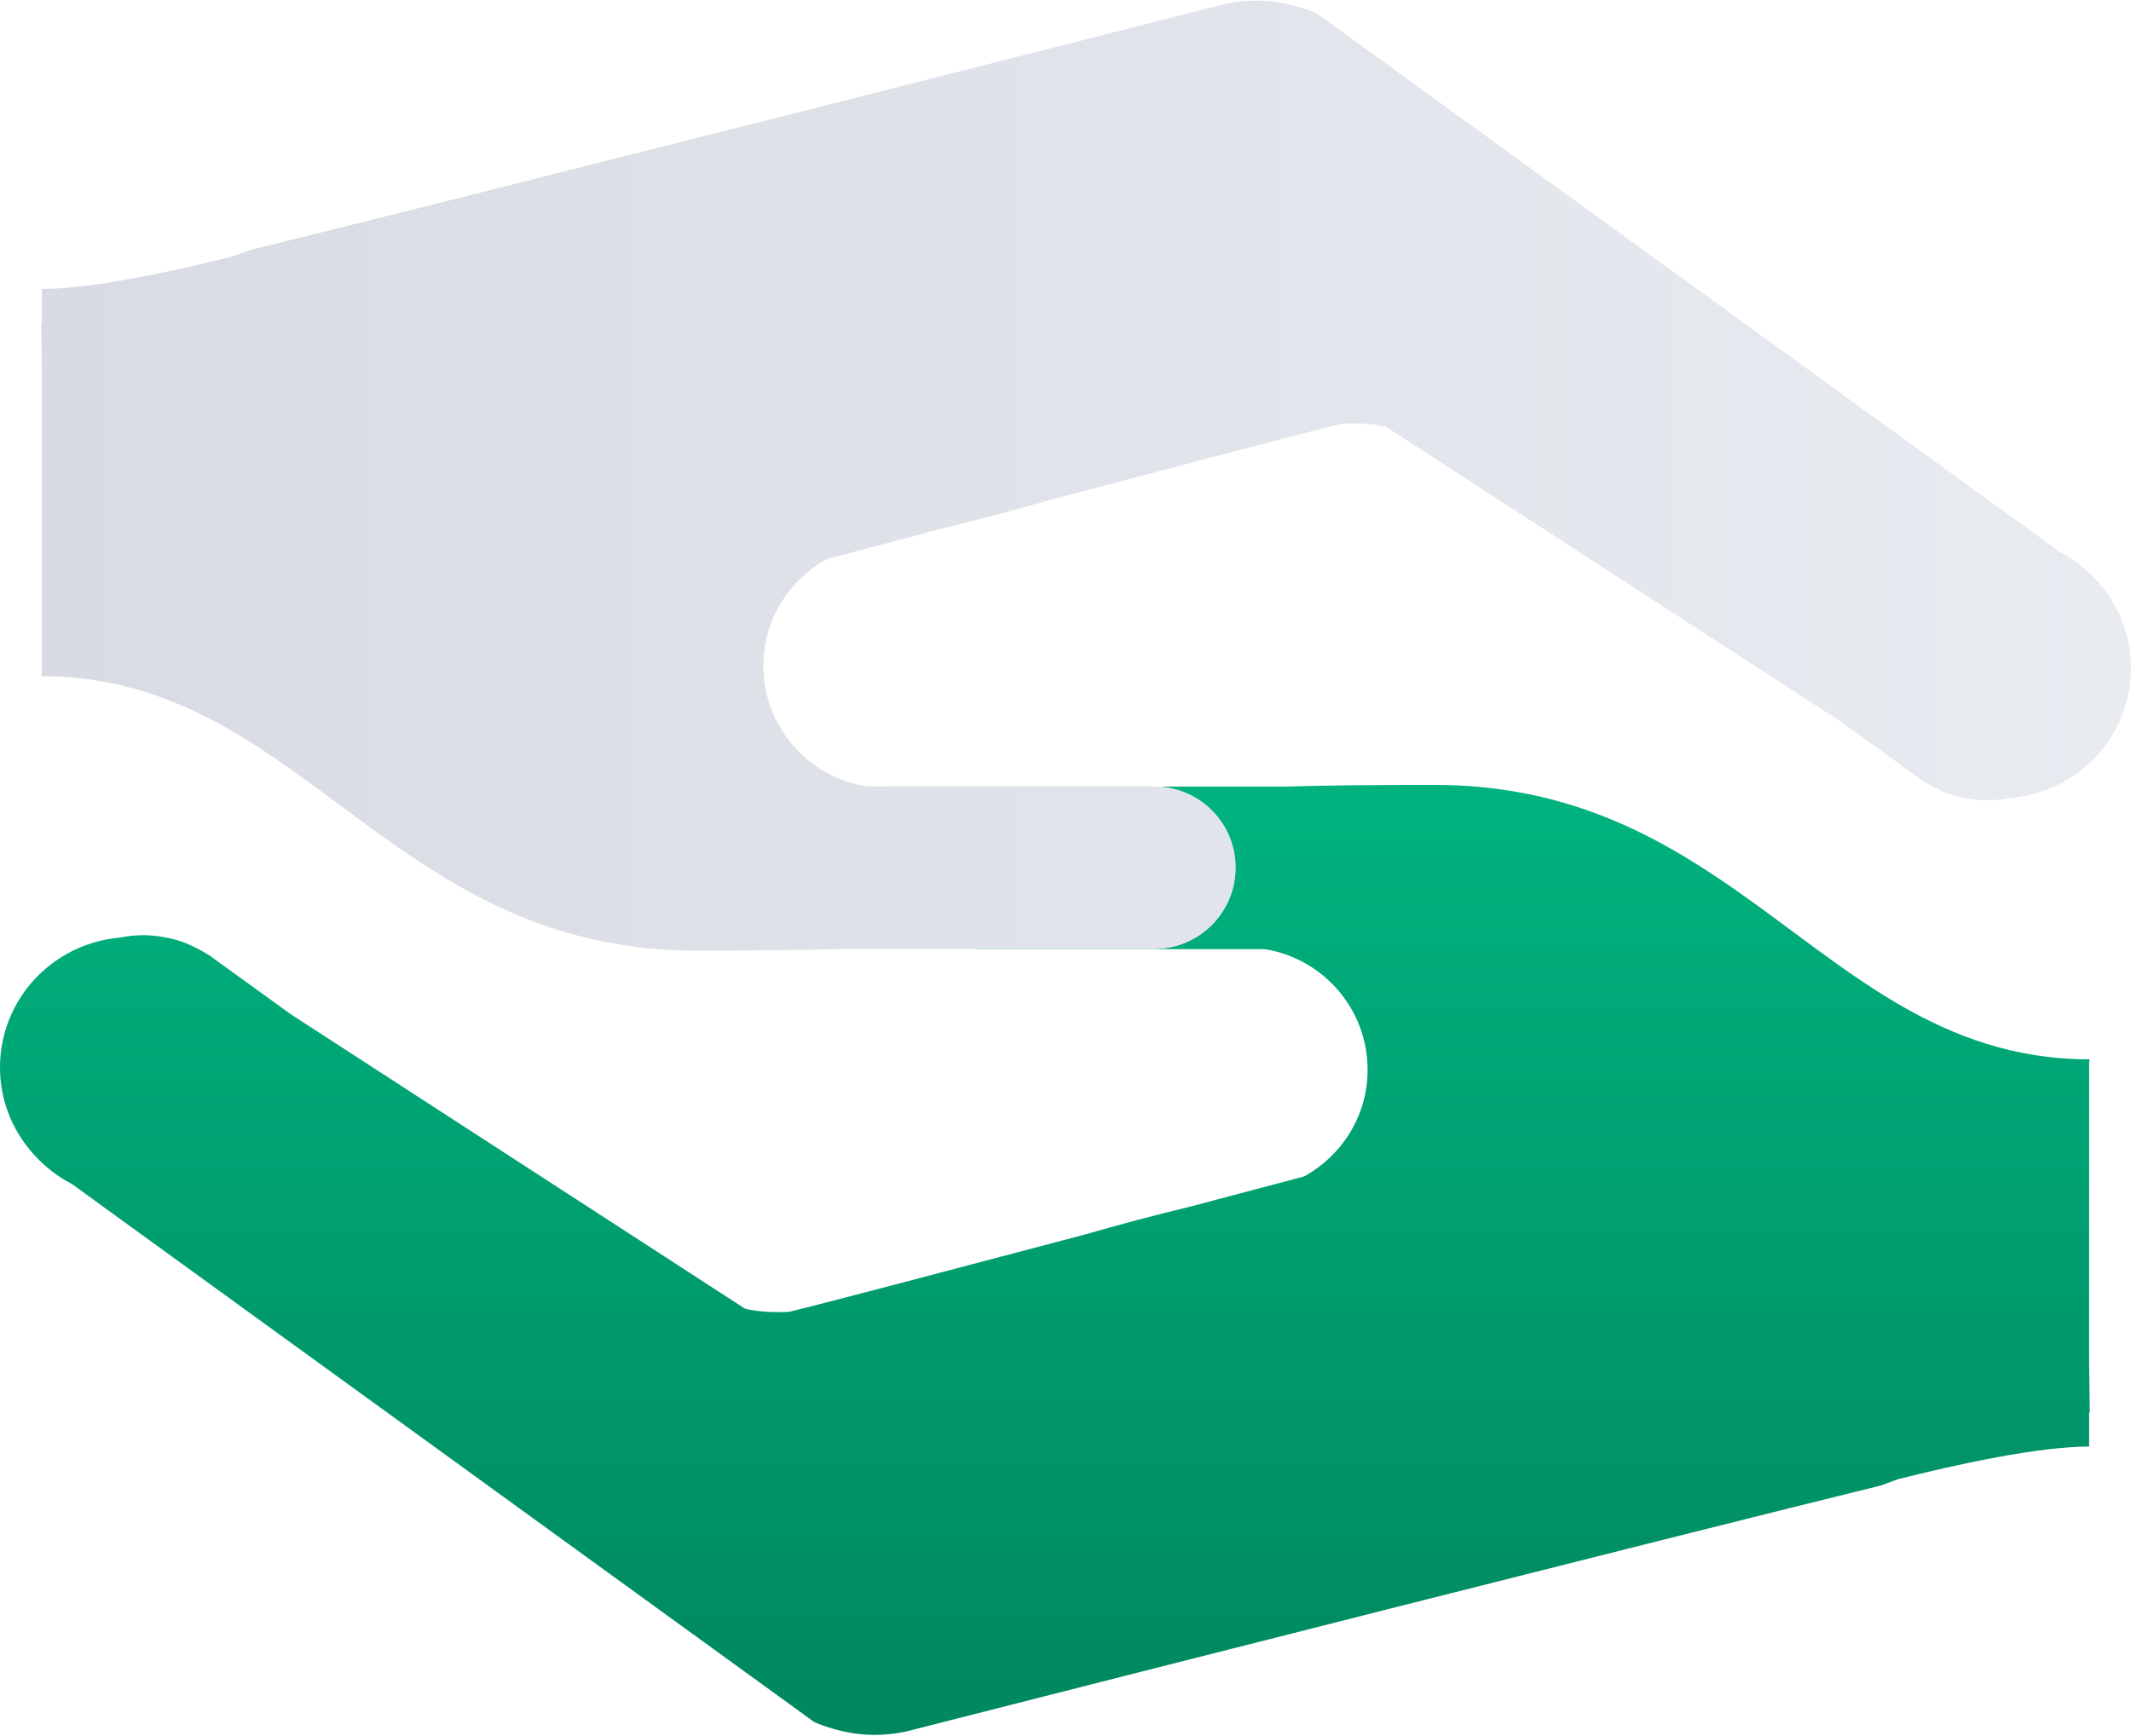
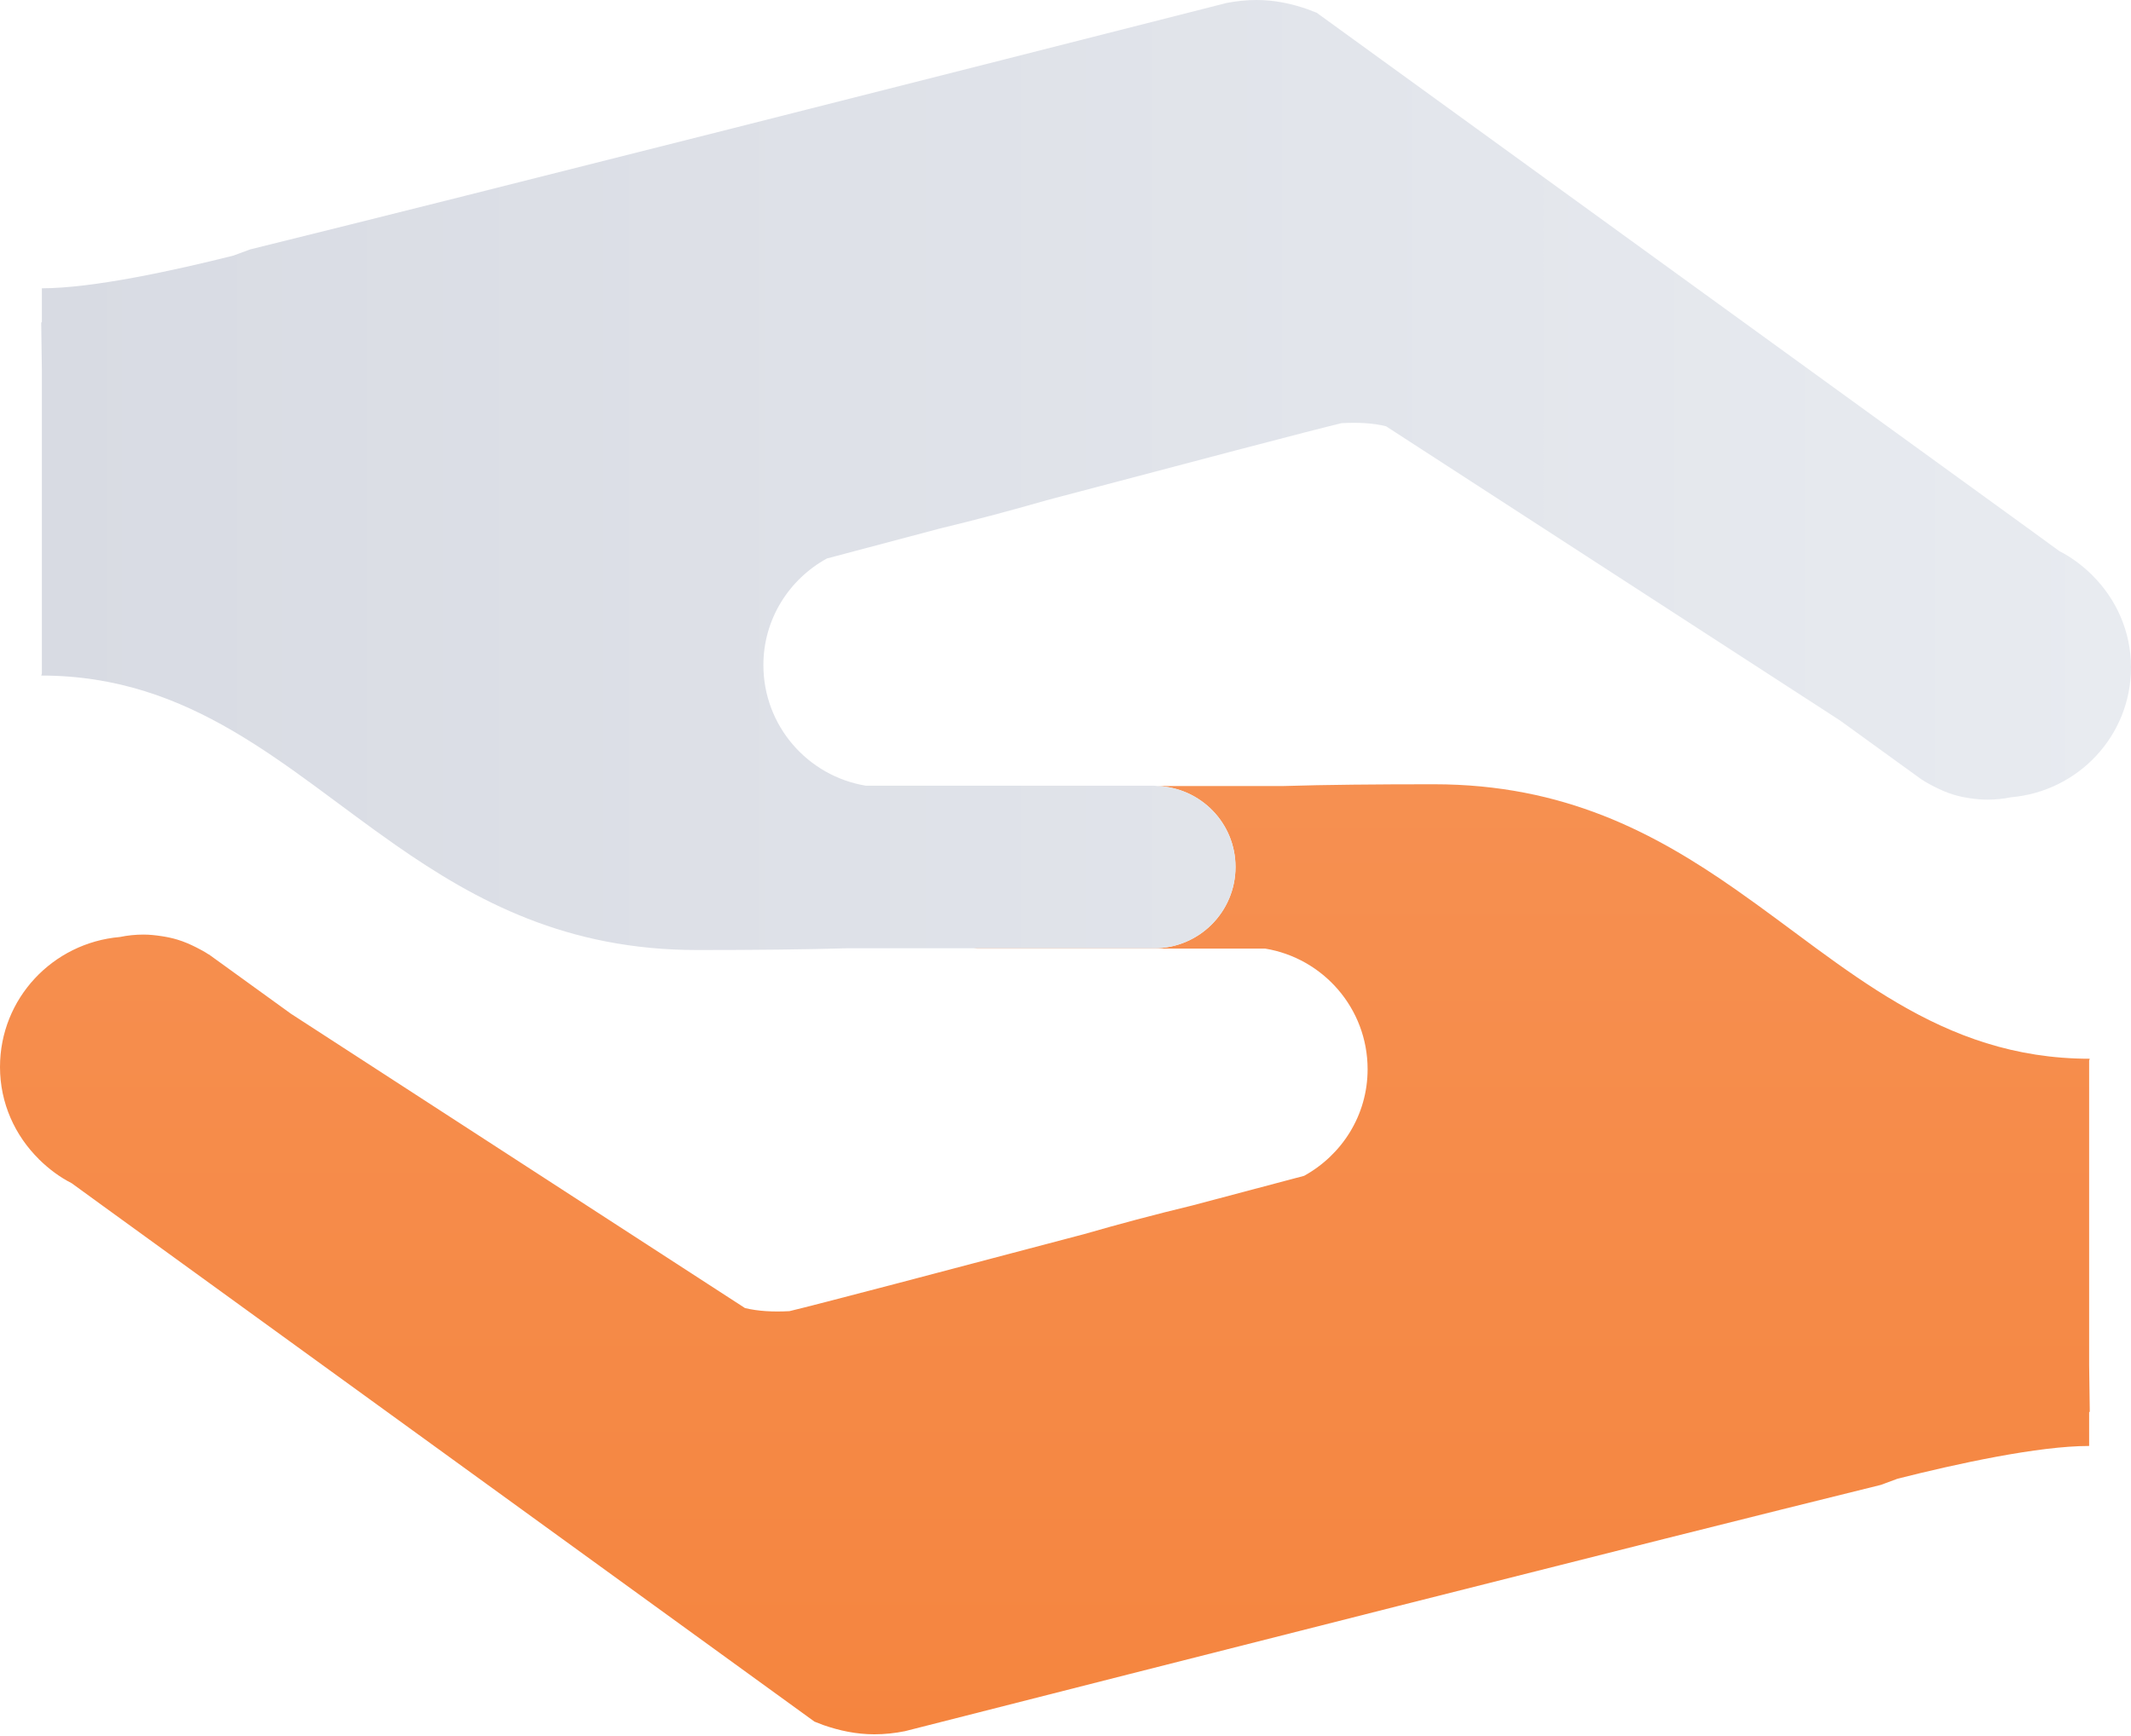
<svg xmlns="http://www.w3.org/2000/svg" width="604" height="492" viewBox="0 0 604 492" fill="none">
-   <path d="M592.135 300.828L592.317 300.314C549.519 300.314 523.336 274.226 491.854 252.254C468.989 236.292 443.351 222.503 406.461 222.503C389.883 222.503 375.812 222.634 363.865 223.001H327.97C340.301 223.432 350.19 233.503 350.19 245.949C350.19 258.678 339.866 268.999 327.14 268.999H276.03C276.295 269.015 276.559 269.082 276.844 269.082H326.145H358.555C375.031 271.773 387.627 286.044 387.627 303.283C387.627 316.36 380.326 327.594 369.638 333.504C367.05 334.184 354.553 337.502 337.86 341.932C327.125 344.52 316.904 347.258 307.343 350.015L305.269 350.561C269.393 360.055 230.761 370.225 223.759 371.869C219.113 372.118 214.881 371.901 211.147 370.988L82.459 287.554L59.144 270.695V270.743C58.033 269.997 56.852 269.368 55.643 268.752C53.932 267.89 52.158 267.108 50.281 266.547C48.804 266.097 47.278 265.781 45.734 265.551C44.075 265.302 42.4 265.117 40.692 265.117C38.384 265.117 36.145 265.35 33.987 265.8C14.97 267.439 0 283.222 0 302.654C0 312.926 4.266 322.117 11.051 328.806L11.019 328.838L11.201 328.972C13.907 331.611 16.942 333.884 20.327 335.61L29.189 342.05L230.908 488.277L230.924 488.261C231.738 488.577 232.567 488.89 233.397 489.221C237.945 490.798 242.741 491.829 247.802 491.829C250.773 491.829 253.658 491.513 256.463 490.948L257.458 490.699C325.795 473.291 467.012 437.416 533.105 421.121C534.733 420.505 536.258 419.96 537.87 419.36C554.729 415.112 577.728 410.087 592.134 410.087V400.443L592.316 400.427L592.134 387.168V303.734V300.828H592.135Z" fill="url(#paint0_linear_16_6)" />
-   <path d="M234.362 158.497C236.95 157.802 249.447 154.483 266.124 150.069C276.875 147.481 287.081 144.742 296.658 141.986L298.713 141.44C334.592 131.946 373.221 121.776 380.242 120.132C384.872 119.883 389.12 120.081 392.854 121.013L521.543 204.431L544.842 221.29L544.858 221.259C545.952 222.005 547.15 222.634 548.343 223.234C550.069 224.112 551.843 224.893 553.72 225.455C555.179 225.905 556.723 226.22 558.267 226.45C559.907 226.699 561.586 226.865 563.309 226.865C565.6 226.865 567.841 226.635 570.014 226.185C589.014 224.541 604 208.777 604 189.345C604 179.057 599.717 169.863 592.949 163.177L592.965 163.142L592.799 163.011C590.093 160.388 587.058 158.115 583.672 156.389L574.81 149.933L373.09 3.708L373.074 3.739C372.244 3.423 371.415 3.11 370.585 2.779C366.054 1.203 361.257 0.171 356.18 0.171C353.225 0.171 350.34 0.487 347.535 1.036L346.523 1.301C278.186 18.69 136.969 54.584 70.892 70.879C69.264 71.479 67.72 72.04 66.127 72.64C49.268 76.872 26.268 81.898 11.863 81.898V91.558L11.681 91.574L11.863 104.833V188.251V191.17L11.681 191.684C54.462 191.684 80.662 217.772 112.144 239.743C135.009 255.689 160.631 269.494 197.537 269.494C214.115 269.494 228.185 269.344 240.133 268.996H276.028H327.138C339.864 268.996 350.188 258.676 350.188 245.946C350.188 233.5 340.298 223.429 327.968 222.998C327.687 222.982 327.419 222.915 327.139 222.915H277.853H245.444C228.968 220.209 216.372 205.954 216.372 188.715C216.373 175.64 223.675 164.388 234.362 158.497Z" fill="url(#paint1_linear_16_6)" />
+   <path d="M592.135 300.657L592.317 300.143C549.519 300.143 523.336 274.055 491.854 252.083C468.989 236.121 443.351 222.332 406.461 222.332C389.883 222.332 375.812 222.463 363.865 222.83H327.97C340.301 223.261 350.19 233.332 350.19 245.778C350.19 258.507 339.866 268.828 327.14 268.828H276.03C276.295 268.844 276.559 268.911 276.844 268.911H326.145H358.555C375.031 271.602 387.627 285.873 387.627 303.112C387.627 316.189 380.326 327.423 369.638 333.333C367.05 334.013 354.553 337.331 337.86 341.761C327.125 344.349 316.904 347.087 307.343 349.844L305.269 350.39C269.393 359.884 230.761 370.054 223.759 371.698C219.113 371.947 214.881 371.73 211.147 370.817L82.459 287.383L59.144 270.524V270.572C58.033 269.826 56.852 269.197 55.643 268.581C53.932 267.719 52.158 266.937 50.281 266.376C48.804 265.926 47.278 265.61 45.734 265.38C44.075 265.131 42.4 264.946 40.692 264.946C38.384 264.946 36.145 265.179 33.987 265.629C14.97 267.268 0 283.051 0 302.483C0 312.755 4.266 321.946 11.051 328.635L11.019 328.667L11.201 328.801C13.907 331.44 16.942 333.713 20.327 335.439L29.189 341.879L230.908 488.106L230.924 488.09C231.738 488.406 232.567 488.719 233.397 489.05C237.945 490.627 242.741 491.658 247.802 491.658C250.773 491.658 253.658 491.342 256.463 490.777L257.458 490.528C325.795 473.12 467.012 437.245 533.105 420.95C534.733 420.334 536.258 419.789 537.87 419.189C554.729 414.941 577.728 409.916 592.134 409.916V400.272L592.316 400.256L592.134 386.997V303.563V300.657H592.135Z" fill="url(#paint0_linear_19_2)" />
+   <path d="M234.362 158.326C236.95 157.631 249.447 154.312 266.124 149.898C276.875 147.31 287.081 144.571 296.658 141.815L298.713 141.269C334.592 131.775 373.221 121.605 380.242 119.961C384.872 119.712 389.12 119.91 392.854 120.842L521.543 204.26L544.842 221.119L544.858 221.088C545.952 221.834 547.15 222.463 548.343 223.063C550.069 223.941 551.843 224.722 553.72 225.284C555.179 225.734 556.723 226.049 558.267 226.279C559.907 226.528 561.586 226.694 563.309 226.694C565.6 226.694 567.841 226.464 570.014 226.014C589.014 224.37 604 208.606 604 189.174C604 178.886 599.717 169.692 592.949 163.006L592.965 162.971L592.799 162.84C590.093 160.217 587.058 157.944 583.672 156.218L574.81 149.762L373.09 3.537L373.074 3.568C372.244 3.252 371.415 2.939 370.585 2.608C366.054 1.032 361.257 0 356.18 0C353.225 0 350.34 0.316 347.535 0.865L346.523 1.13C278.186 18.519 136.969 54.413 70.892 70.708C69.264 71.308 67.72 71.869 66.127 72.469C49.268 76.701 26.268 81.727 11.863 81.727V91.387L11.681 91.403L11.863 104.662V188.08V190.999L11.681 191.513C54.462 191.513 80.662 217.601 112.144 239.572C135.009 255.518 160.631 269.323 197.537 269.323C214.115 269.323 228.185 269.173 240.133 268.825H276.028H327.138C339.864 268.825 350.188 258.505 350.188 245.775C350.188 233.329 340.298 223.258 327.968 222.827C327.687 222.811 327.419 222.744 327.139 222.744H277.853H245.444C228.968 220.038 216.372 205.783 216.372 188.544C216.373 175.469 223.675 164.217 234.362 158.326Z" fill="url(#paint1_linear_19_2)" />
  <defs>
-     <linearGradient id="paint0_linear_16_6" x1="296.159" y1="222.503" x2="296.159" y2="491.829" gradientUnits="userSpaceOnUse">
-       <stop stop-color="#00B37E" />
-       <stop offset="1" stop-color="#00875F" />
+     <linearGradient id="paint0_linear_19_2" x1="296.159" y1="222.332" x2="296.159" y2="491.658" gradientUnits="userSpaceOnUse">
+       <stop stop-color="#F69051" />
+       <stop offset="1" stop-color="#F5853F" />
    </linearGradient>
-     <linearGradient id="paint1_linear_16_6" x1="11.681" y1="134.832" x2="604" y2="134.832" gradientUnits="userSpaceOnUse">
+     <linearGradient id="paint1_linear_19_2" x1="11.681" y1="134.662" x2="604" y2="134.662" gradientUnits="userSpaceOnUse">
      <stop stop-color="#D8DBE3" />
      <stop offset="1" stop-color="#E8EBF0" />
    </linearGradient>
  </defs>
</svg>
